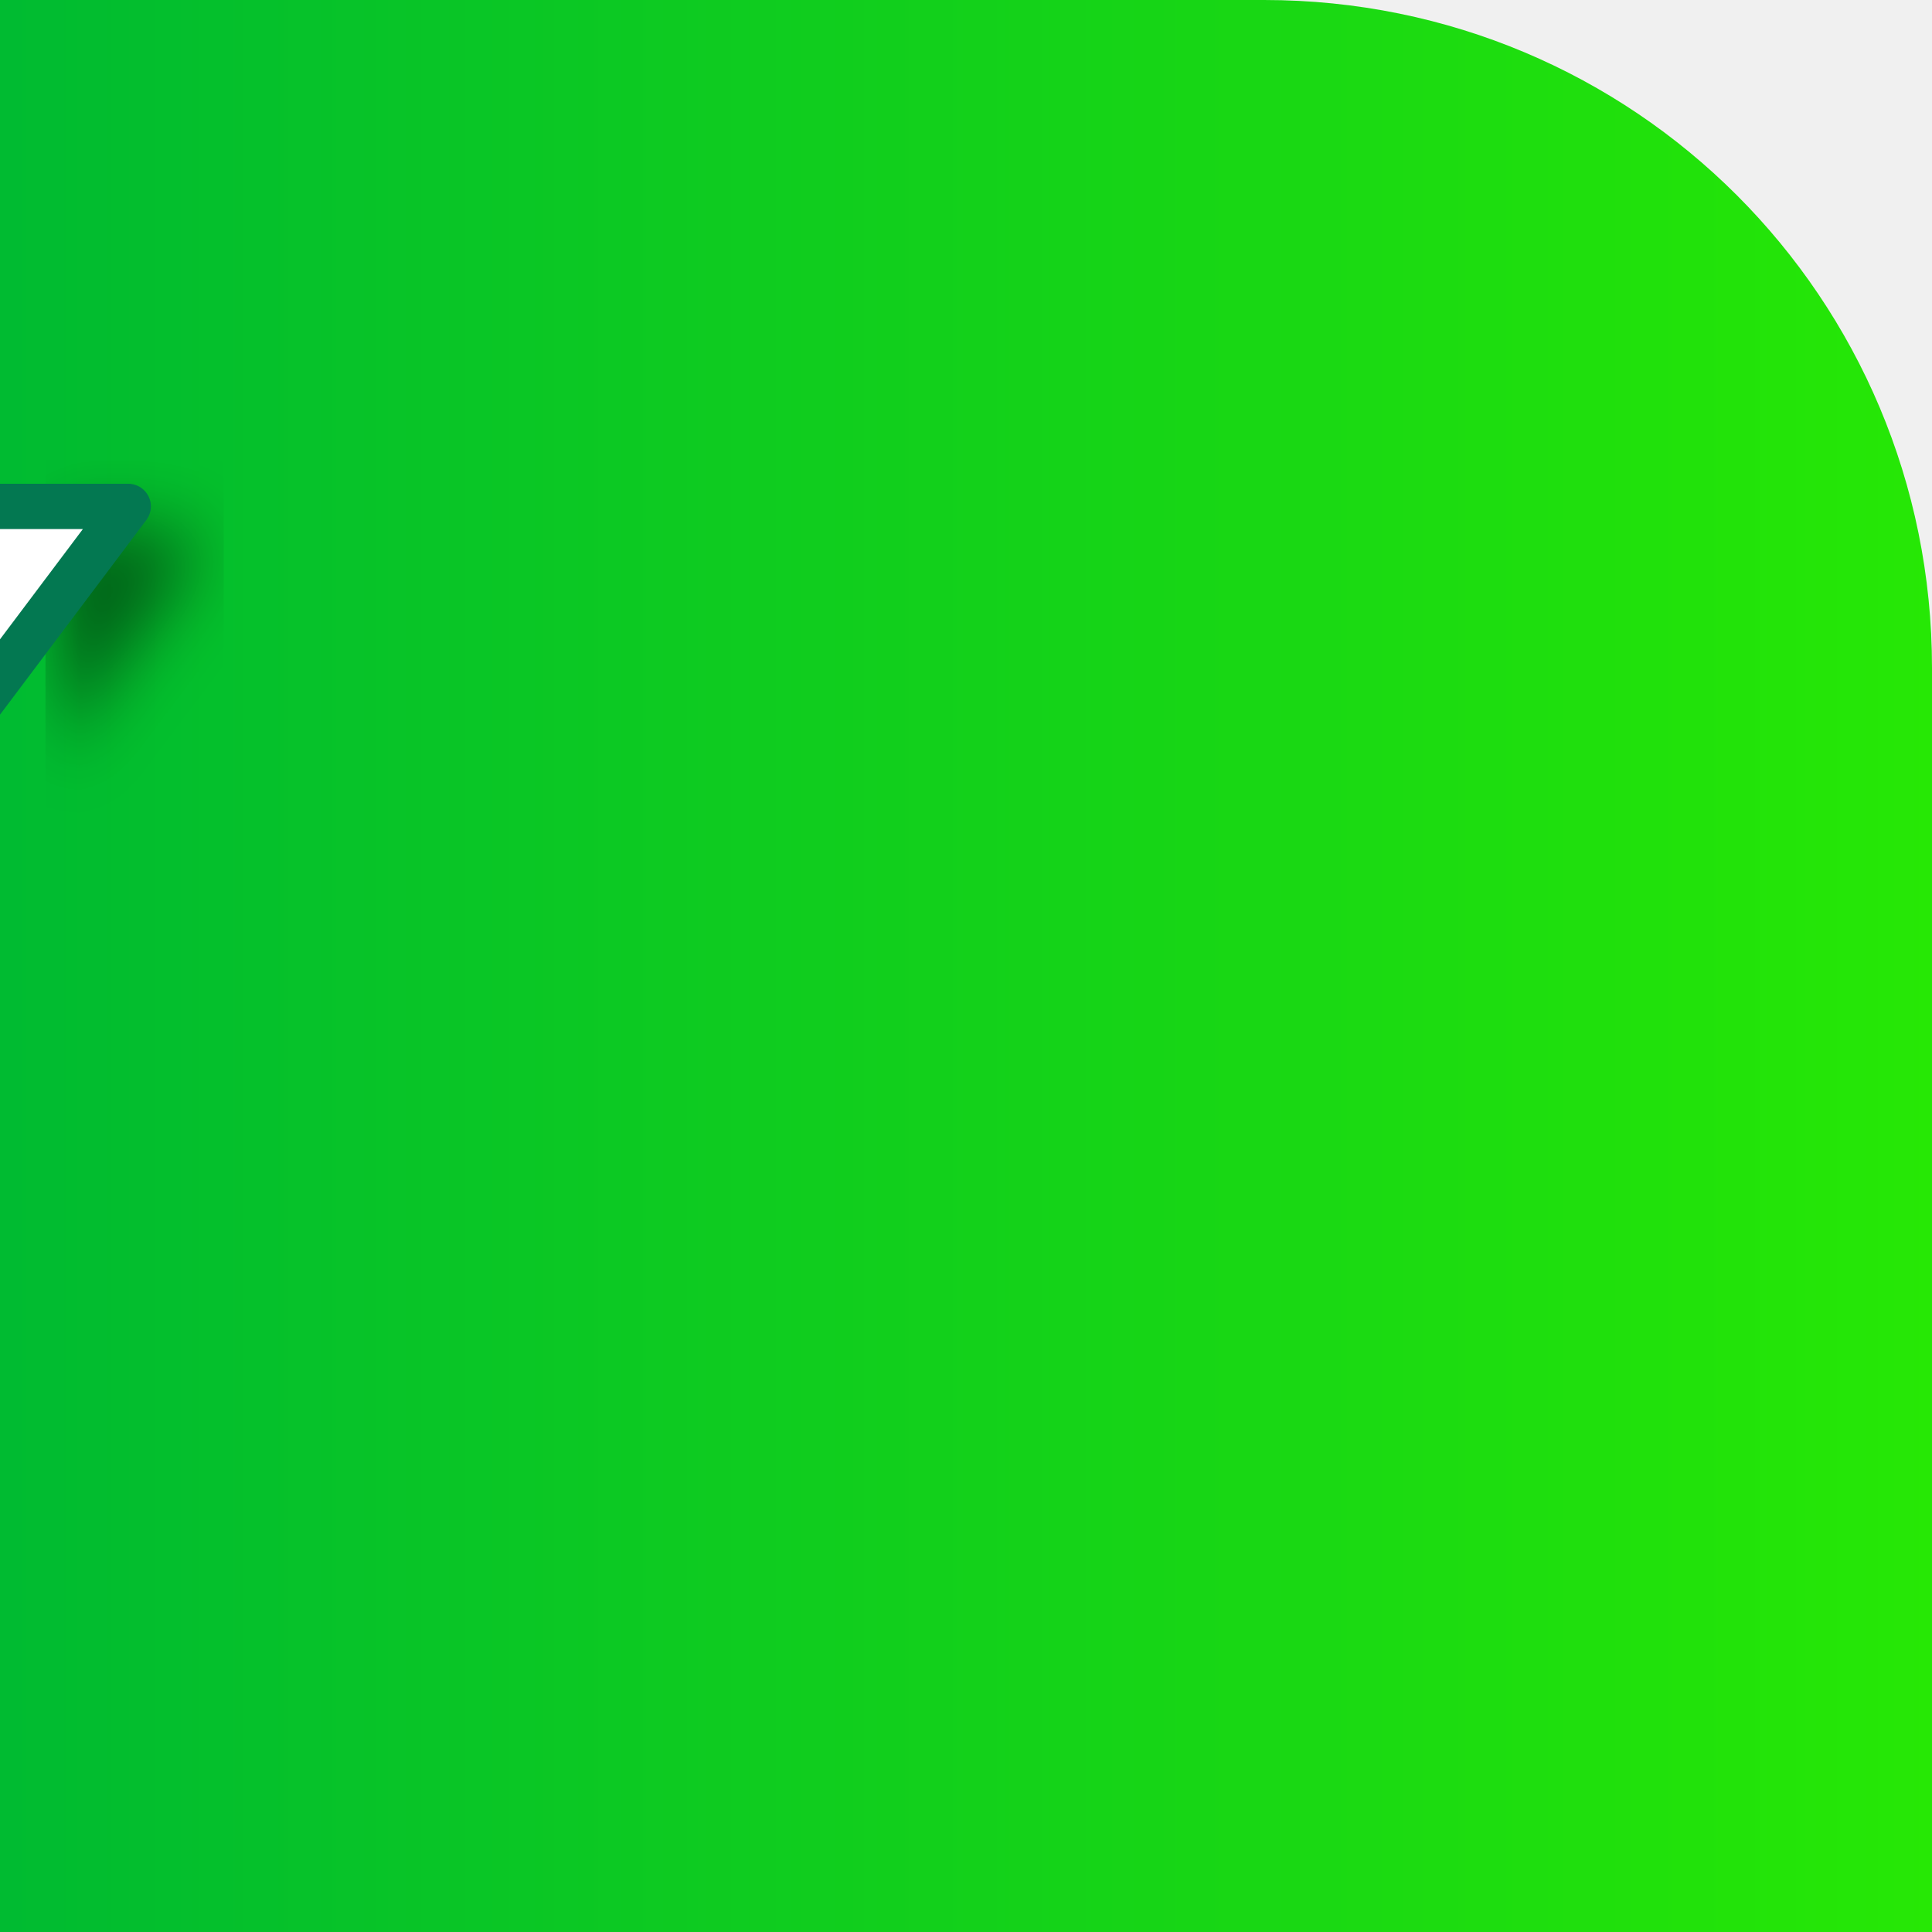
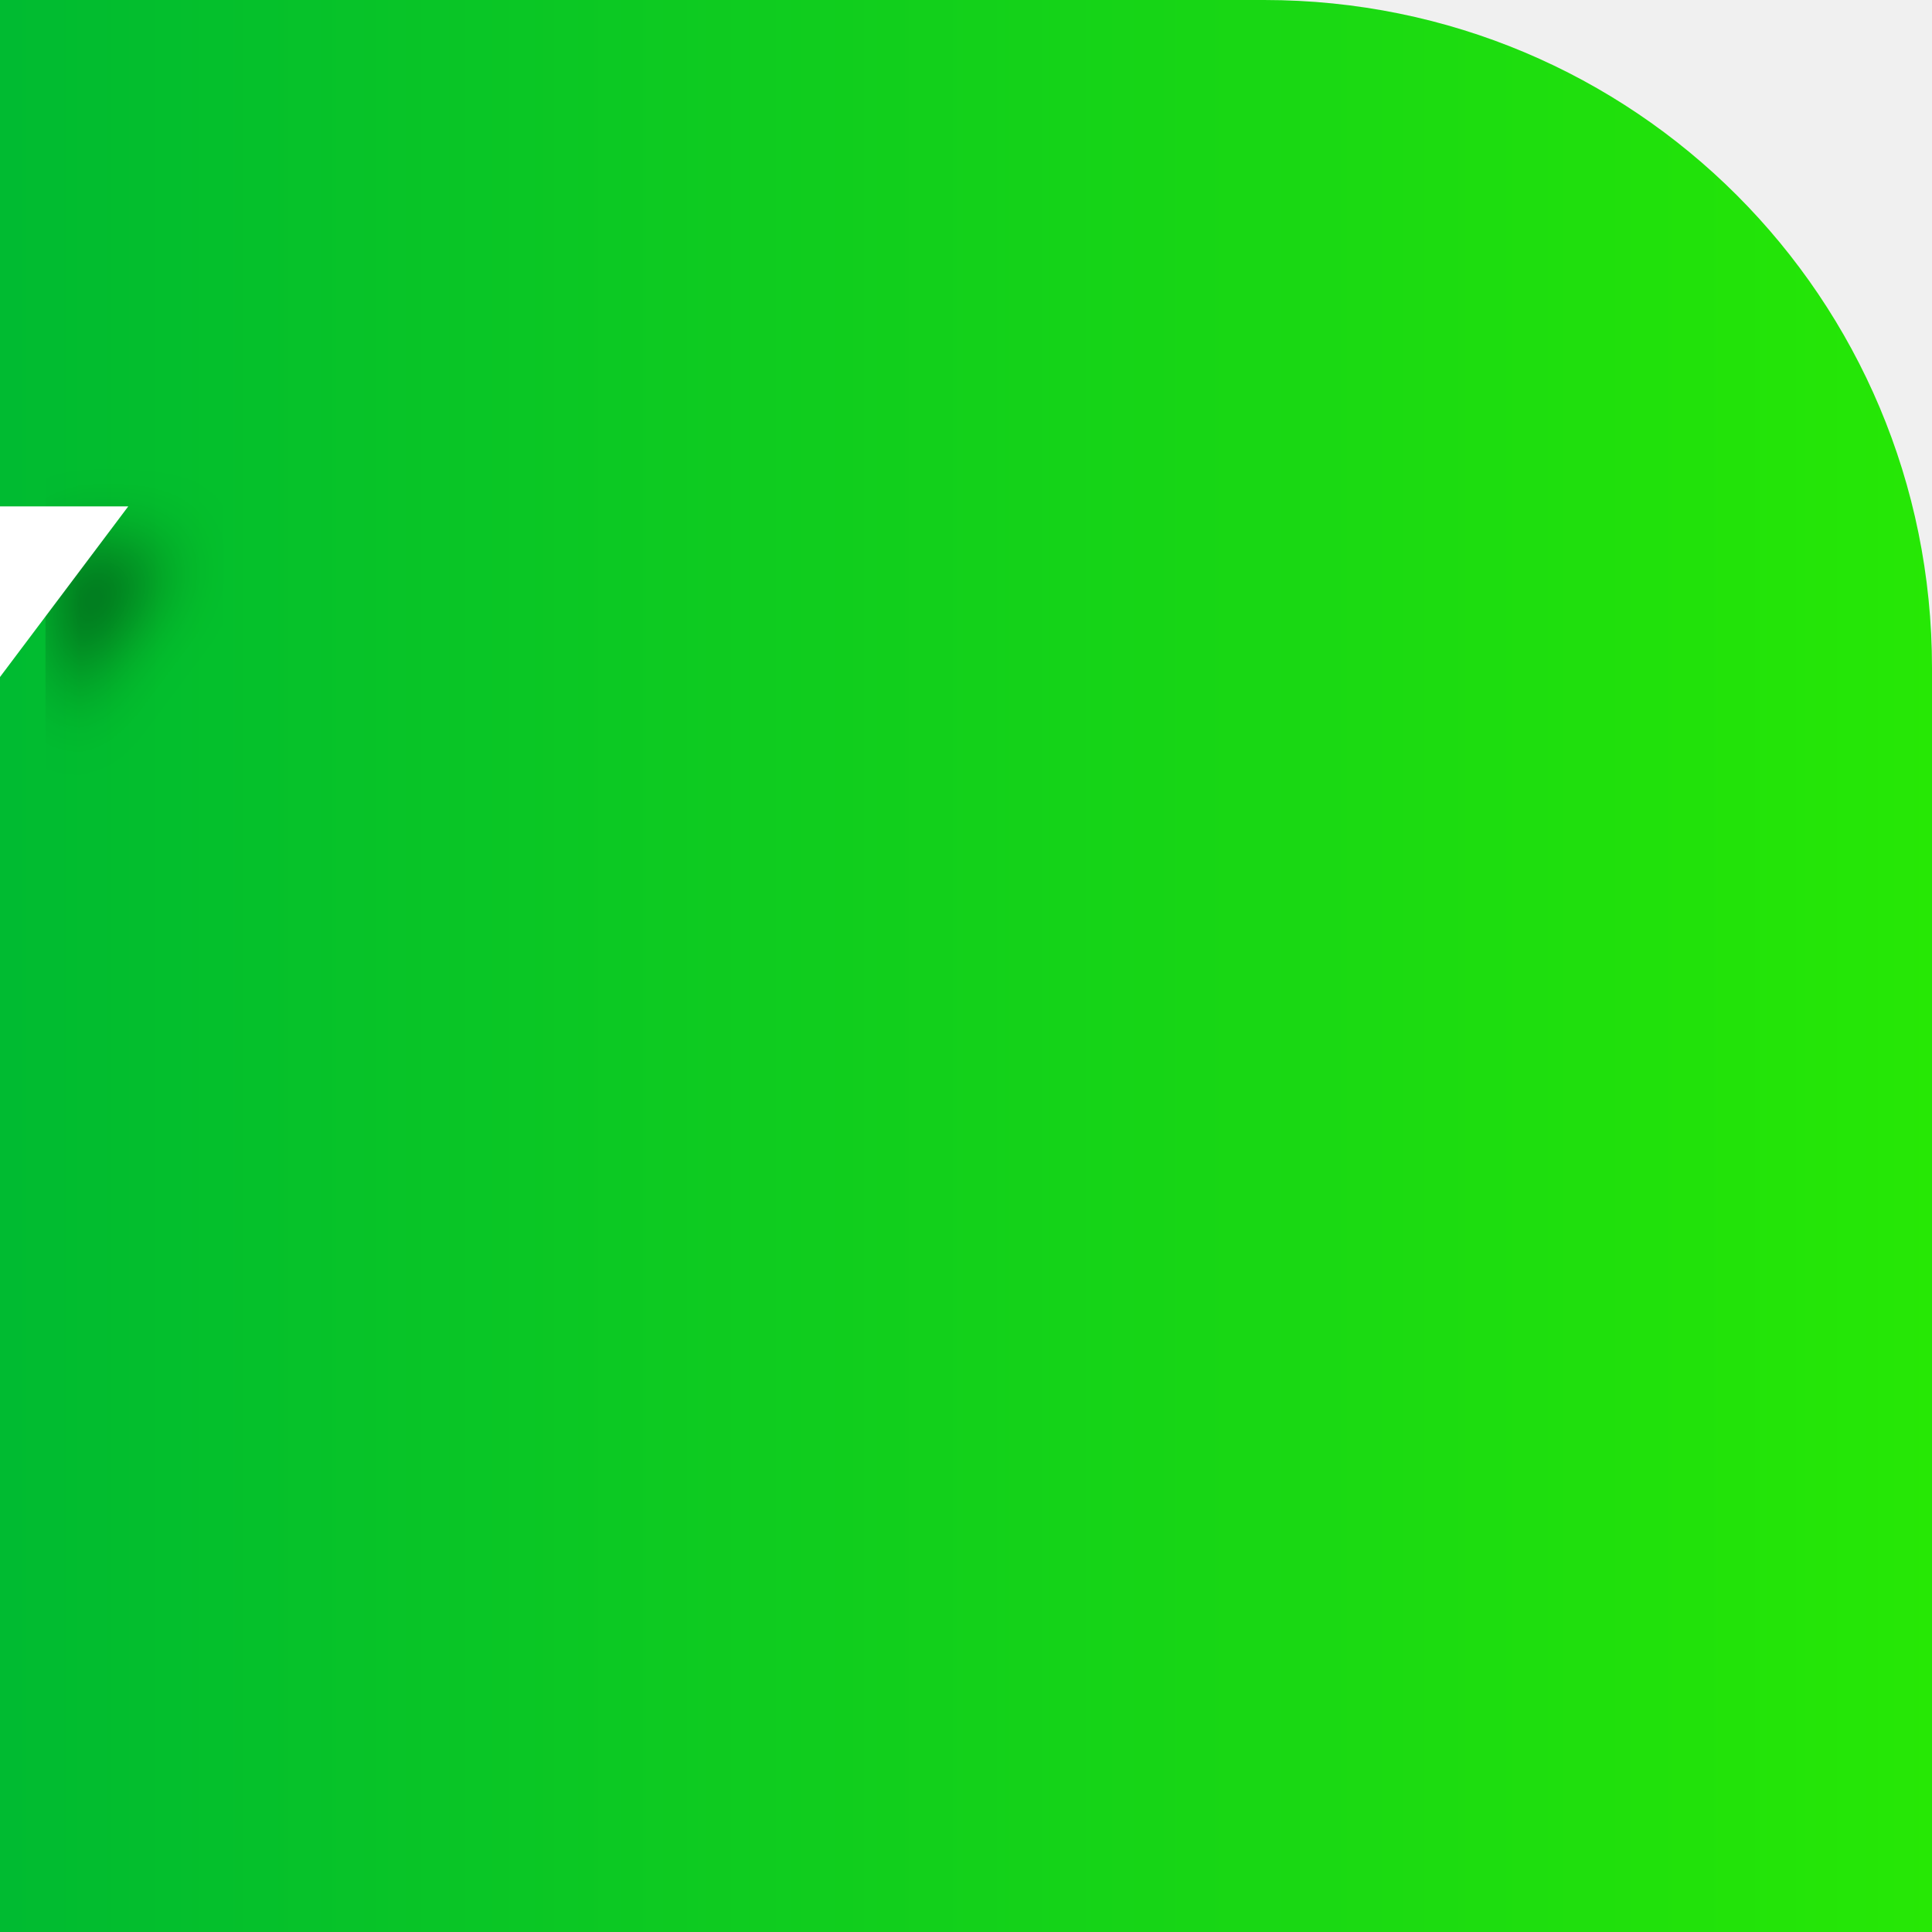
<svg xmlns="http://www.w3.org/2000/svg" xmlns:xlink="http://www.w3.org/1999/xlink" width="128px" height="128px" viewBox="0 0 128 128" version="1.1" id="SVGRoot">
  <defs id="defs3713">
    <linearGradient id="linearGradient4689">
      <stop style="stop-color:#037851;stop-opacity:1" offset="0" id="stop4685" />
      <stop id="stop4691" offset="0.583" style="stop-color:#18d714;stop-opacity:1" />
      <stop style="stop-color:#1ddd0d;stop-opacity:1;" offset="0.614" id="stop4697" />
      <stop style="stop-color:#22e309;stop-opacity:1;" offset="0.639" id="stop4695" />
      <stop style="stop-color:#2cee00;stop-opacity:1" offset="1" id="stop4687" />
    </linearGradient>
    <linearGradient id="linearGradient4667">
      <stop id="stop4663" offset="0" style="stop-color:#037851;stop-opacity:1" />
      <stop id="stop4665" offset="1" style="stop-color:#1ad913;stop-opacity:1" />
    </linearGradient>
    <linearGradient id="linearGradient836">
      <stop style="stop-color:#037851;stop-opacity:1" offset="0" id="stop832" />
      <stop style="stop-color:#03f751;stop-opacity:0;" offset="1" id="stop834" />
    </linearGradient>
    <linearGradient id="linearGradient877">
      <stop id="stop873" offset="0" style="stop-color:#00bb31;stop-opacity:1" />
      <stop style="stop-color:#18d714;stop-opacity:1;" offset="0.568" id="stop4693" />
      <stop style="stop-color:#1ad913;stop-opacity:1;" offset="0.604" id="stop4633" />
      <stop id="stop4635" offset="0.68" style="stop-color:#1ddd0f;stop-opacity:1;" />
      <stop style="stop-color:#21e20a;stop-opacity:1;" offset="0.775" id="stop4683" />
      <stop id="stop875" offset="1" style="stop-color:#2cee00;stop-opacity:1" />
    </linearGradient>
    <linearGradient id="main_gradient-4-2">
      <stop style="stop-color:#003cff;stop-opacity:1" offset="0" id="stop854" />
      <stop style="stop-color:#3565ff;stop-opacity:1" offset="1" id="stop856" />
    </linearGradient>
    <linearGradient xlink:href="#main_gradient-4-2" id="linearGradient860" x1="0" y1="70" x2="128.25" y2="70" gradientUnits="userSpaceOnUse" />
    <linearGradient xlink:href="#linearGradient877" id="linearGradient4608" gradientUnits="userSpaceOnUse" x1="0" y1="70" x2="144.75" y2="70" />
    <linearGradient xlink:href="#linearGradient836" id="linearGradient838" x1="29.935" y1="68.728" x2="122.88" y2="68.728" gradientUnits="userSpaceOnUse" gradientTransform="translate(0.7057266,16.65625)" />
    <linearGradient xlink:href="#linearGradient4667" id="linearGradient4661" gradientUnits="userSpaceOnUse" gradientTransform="translate(0.5963516,8.880207)" x1="29.935" y1="68.728" x2="120.63" y2="68.728" />
    <linearGradient xlink:href="#linearGradient4689" id="linearGradient4681" gradientUnits="userSpaceOnUse" gradientTransform="translate(-3.117185,0.4583311)" x1="29.935" y1="68.728" x2="149.13" y2="68.728" />
    <filter style="color-interpolation-filters:sRGB;" id="filter4911">
      <feFlood flood-opacity="0.42" flood-color="rgb(0,0,0)" result="flood" id="feFlood4901" />
      <feComposite in="flood" in2="SourceGraphic" operator="in" result="composite1" id="feComposite4903" />
      <feGaussianBlur in="composite1" stdDeviation="3" result="blur" id="feGaussianBlur4905" />
      <feOffset dx="3" dy="3" result="offset" id="feOffset4907" />
      <feComposite in="SourceGraphic" in2="offset" operator="over" result="composite2" id="feComposite4909" />
    </filter>
    <filter style="color-interpolation-filters:sRGB;" id="filter5115">
      <feFlood flood-opacity="0.498" flood-color="rgb(0,0,0)" result="flood" id="feFlood5105" />
      <feComposite in="flood" in2="SourceGraphic" operator="out" result="composite1" id="feComposite5107" />
      <feGaussianBlur in="composite1" stdDeviation="3" result="blur" id="feGaussianBlur5109" />
      <feOffset dx="3" dy="3" result="offset" id="feOffset5111" />
      <feComposite in="offset" in2="SourceGraphic" operator="atop" result="composite2" id="feComposite5113" />
    </filter>
    <filter style="color-interpolation-filters:sRGB;" id="filter5487">
      <feFlood flood-opacity="0.498" flood-color="rgb(0,0,0)" result="flood" id="feFlood5477" />
      <feComposite in="flood" in2="SourceGraphic" operator="in" result="composite1" id="feComposite5479" />
      <feGaussianBlur in="composite1" stdDeviation="2.425" result="blur" id="feGaussianBlur5481" />
      <feOffset dx="3" dy="3" result="offset" id="feOffset5483" />
      <feComposite in="SourceGraphic" in2="offset" operator="over" result="composite2" id="feComposite5485" />
    </filter>
  </defs>
  <g id="layer1">
    <g id="g818" style="opacity:1">
      <path style="opacity:1;fill:url(#linearGradient4608);fill-opacity:1;" d="M 0,0 V 44.25 50 78 83.75 128 h 44.25 10 19.5 10 H 128 V 83.75 78 44.25 C 128,19.735 108.264,0 83.75,0 h -29.5 -10 z" id="path4596" />
-       <text xml:space="preserve" style="font-style:italic;font-variant:normal;font-weight:bold;font-stretch:normal;font-size:93.333px;line-height:1.25;font-family:'Open Sans';-inkscape-font-specification:'Open Sans Bold Italic';letter-spacing:0px;word-spacing:0px;opacity:1;fill:#000000;fill-opacity:1;stroke:url(#linearGradient4681);stroke-width:3;stroke-linecap:butt;stroke-linejoin:miter;stroke-miterlimit:4;stroke-dasharray:none;filter:url(#filter5487)" x="60.833" y="94.458" id="text5338">
-         <tspan id="tspan5336" x="60.833" y="94.458" style="font-size:85.333px;text-align:center;text-anchor:middle;fill:#ffffff;stroke:url(#linearGradient4681);stroke-width:3;stroke-linecap:butt;stroke-linejoin:round;stroke-miterlimit:4;stroke-dasharray:none">X</tspan>
+       <text xml:space="preserve" style="font-style:italic;font-variant:normal;font-weight:bold;font-stretch:normal;font-size:93.333px;line-height:1.25;font-family:'Open Sans';-inkscape-font-specification:'Open Sans Bold Italic';letter-spacing:0px;word-spacing:0px;opacity:1;fill:#000000;fill-opacity:1;filter:url(#filter5487);" x="60.833" y="94.458" id="text5338">
+         <tspan id="tspan5336" x="60.833" y="94.458" style="font-size:85.333px;text-align:center;text-anchor:middle;fill:#ffffff;">X</tspan>
      </text>
    </g>
  </g>
</svg>
